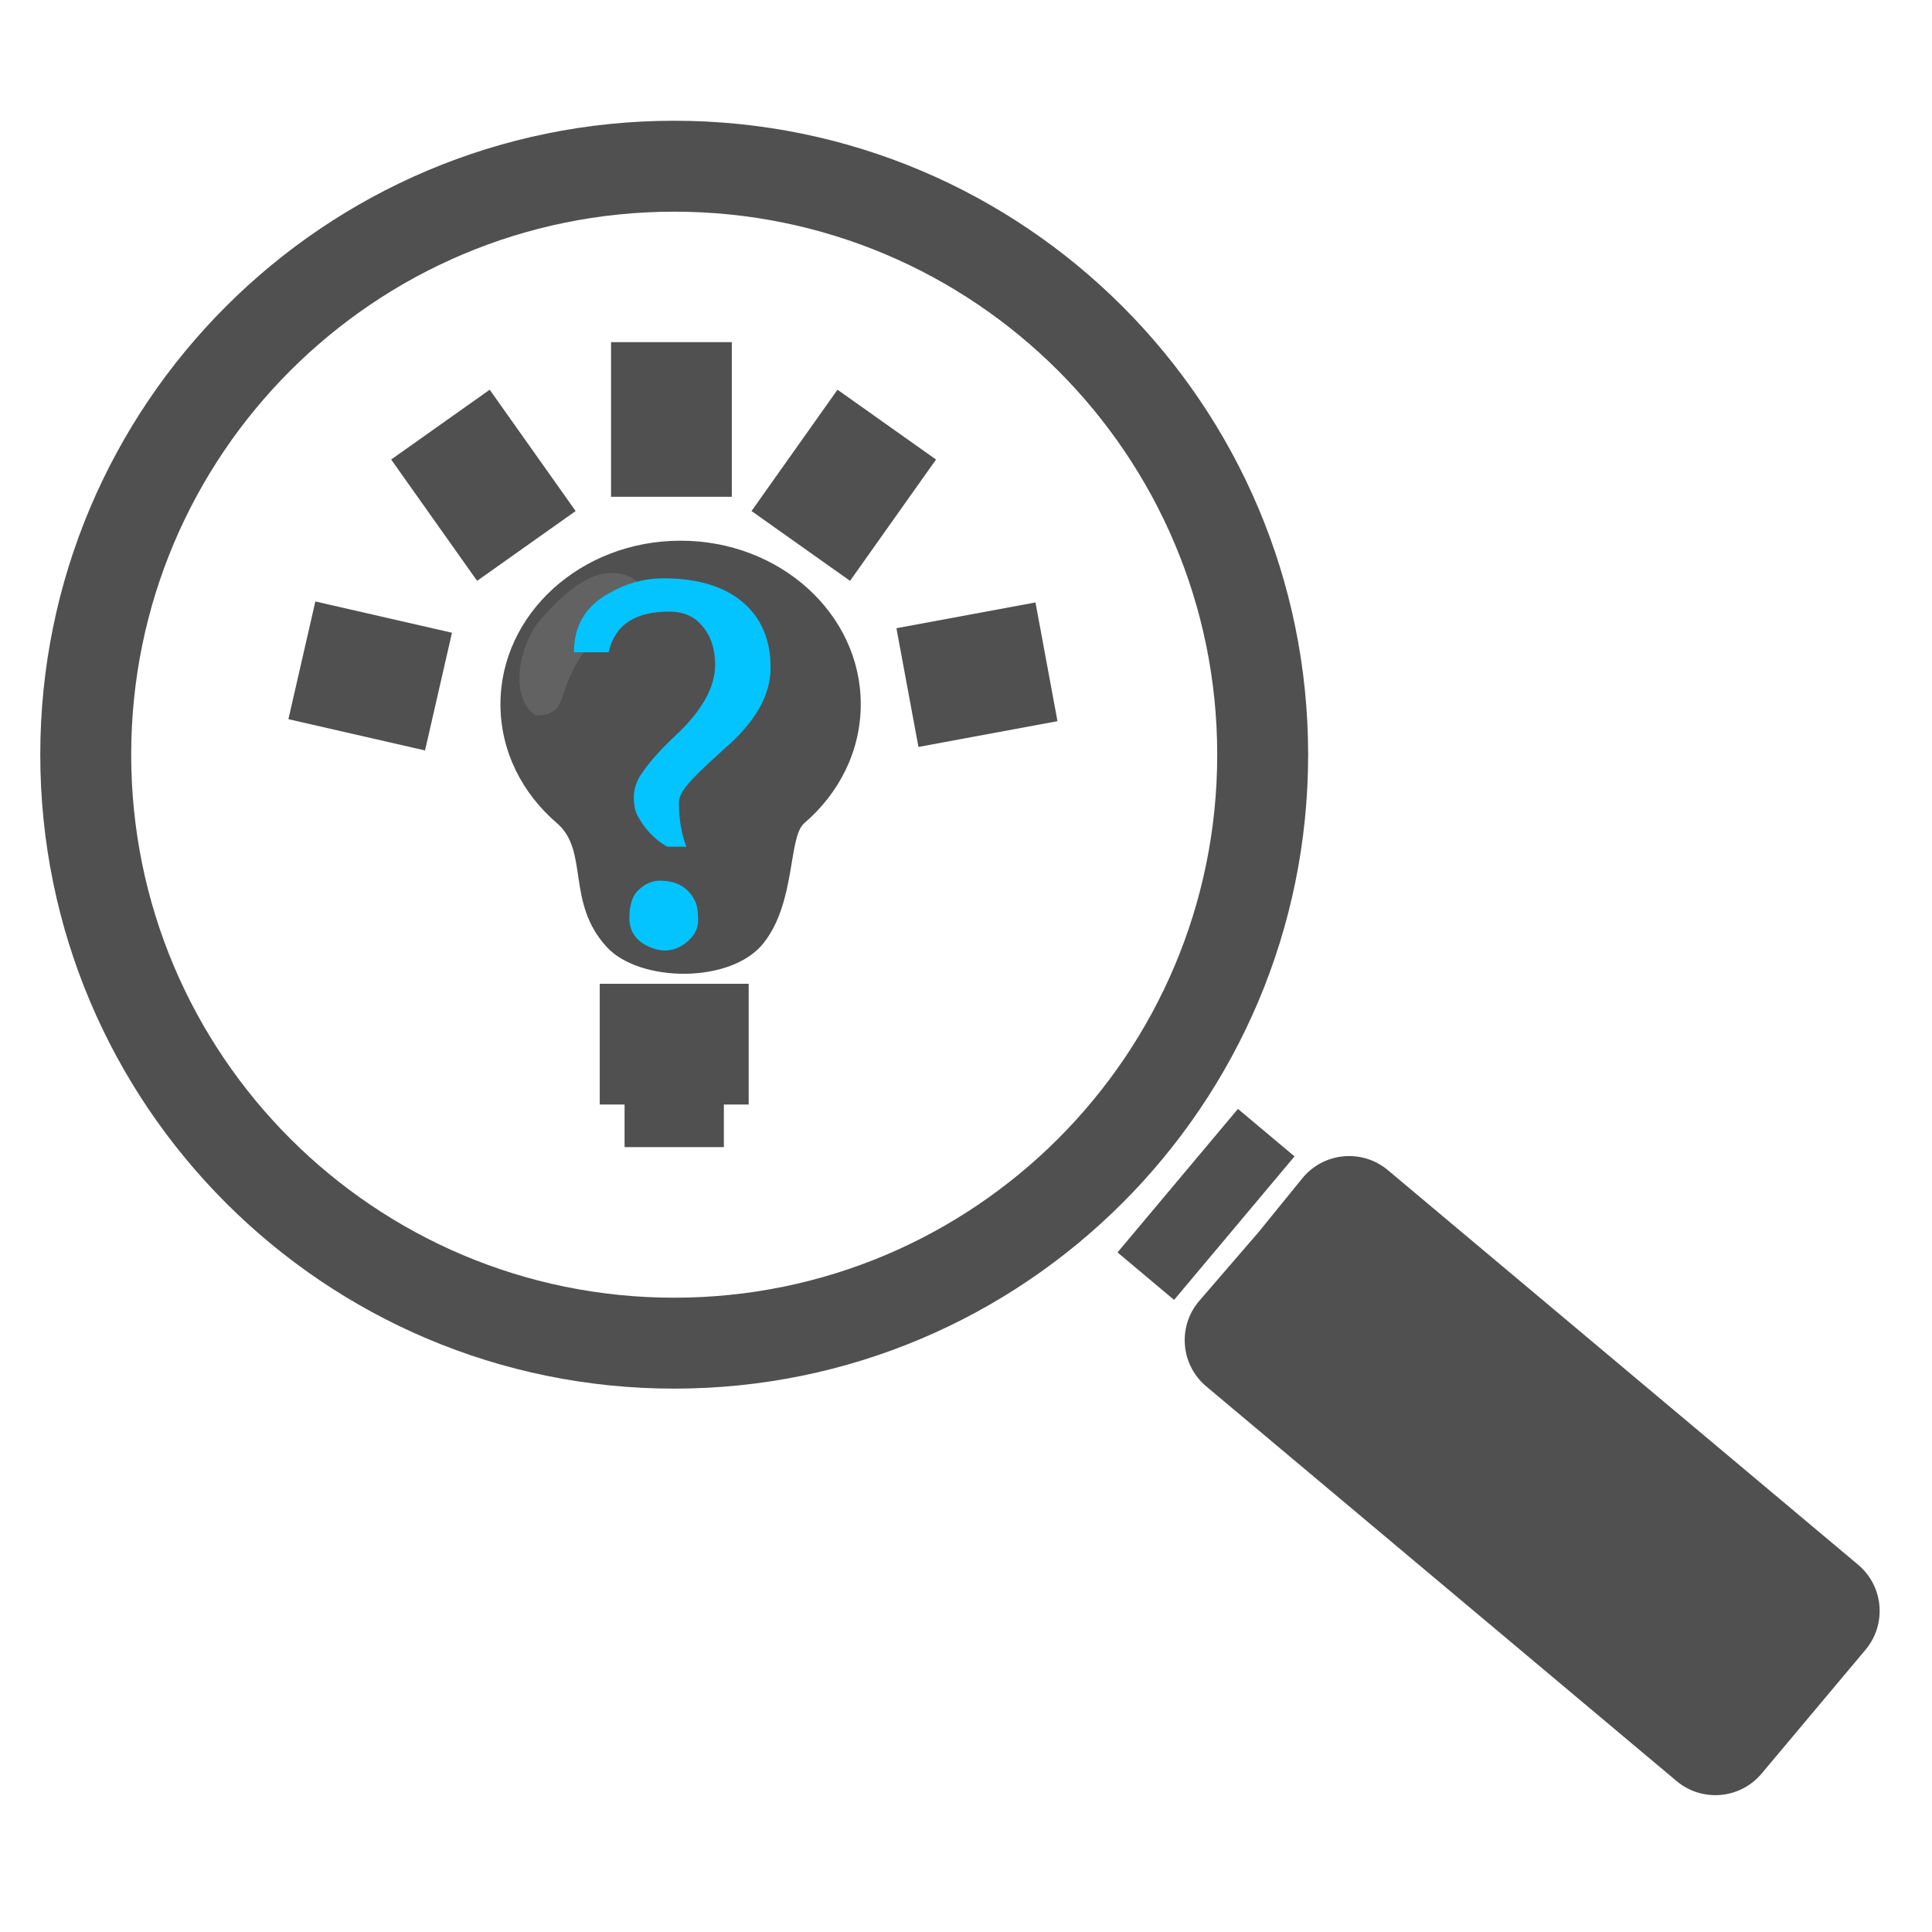
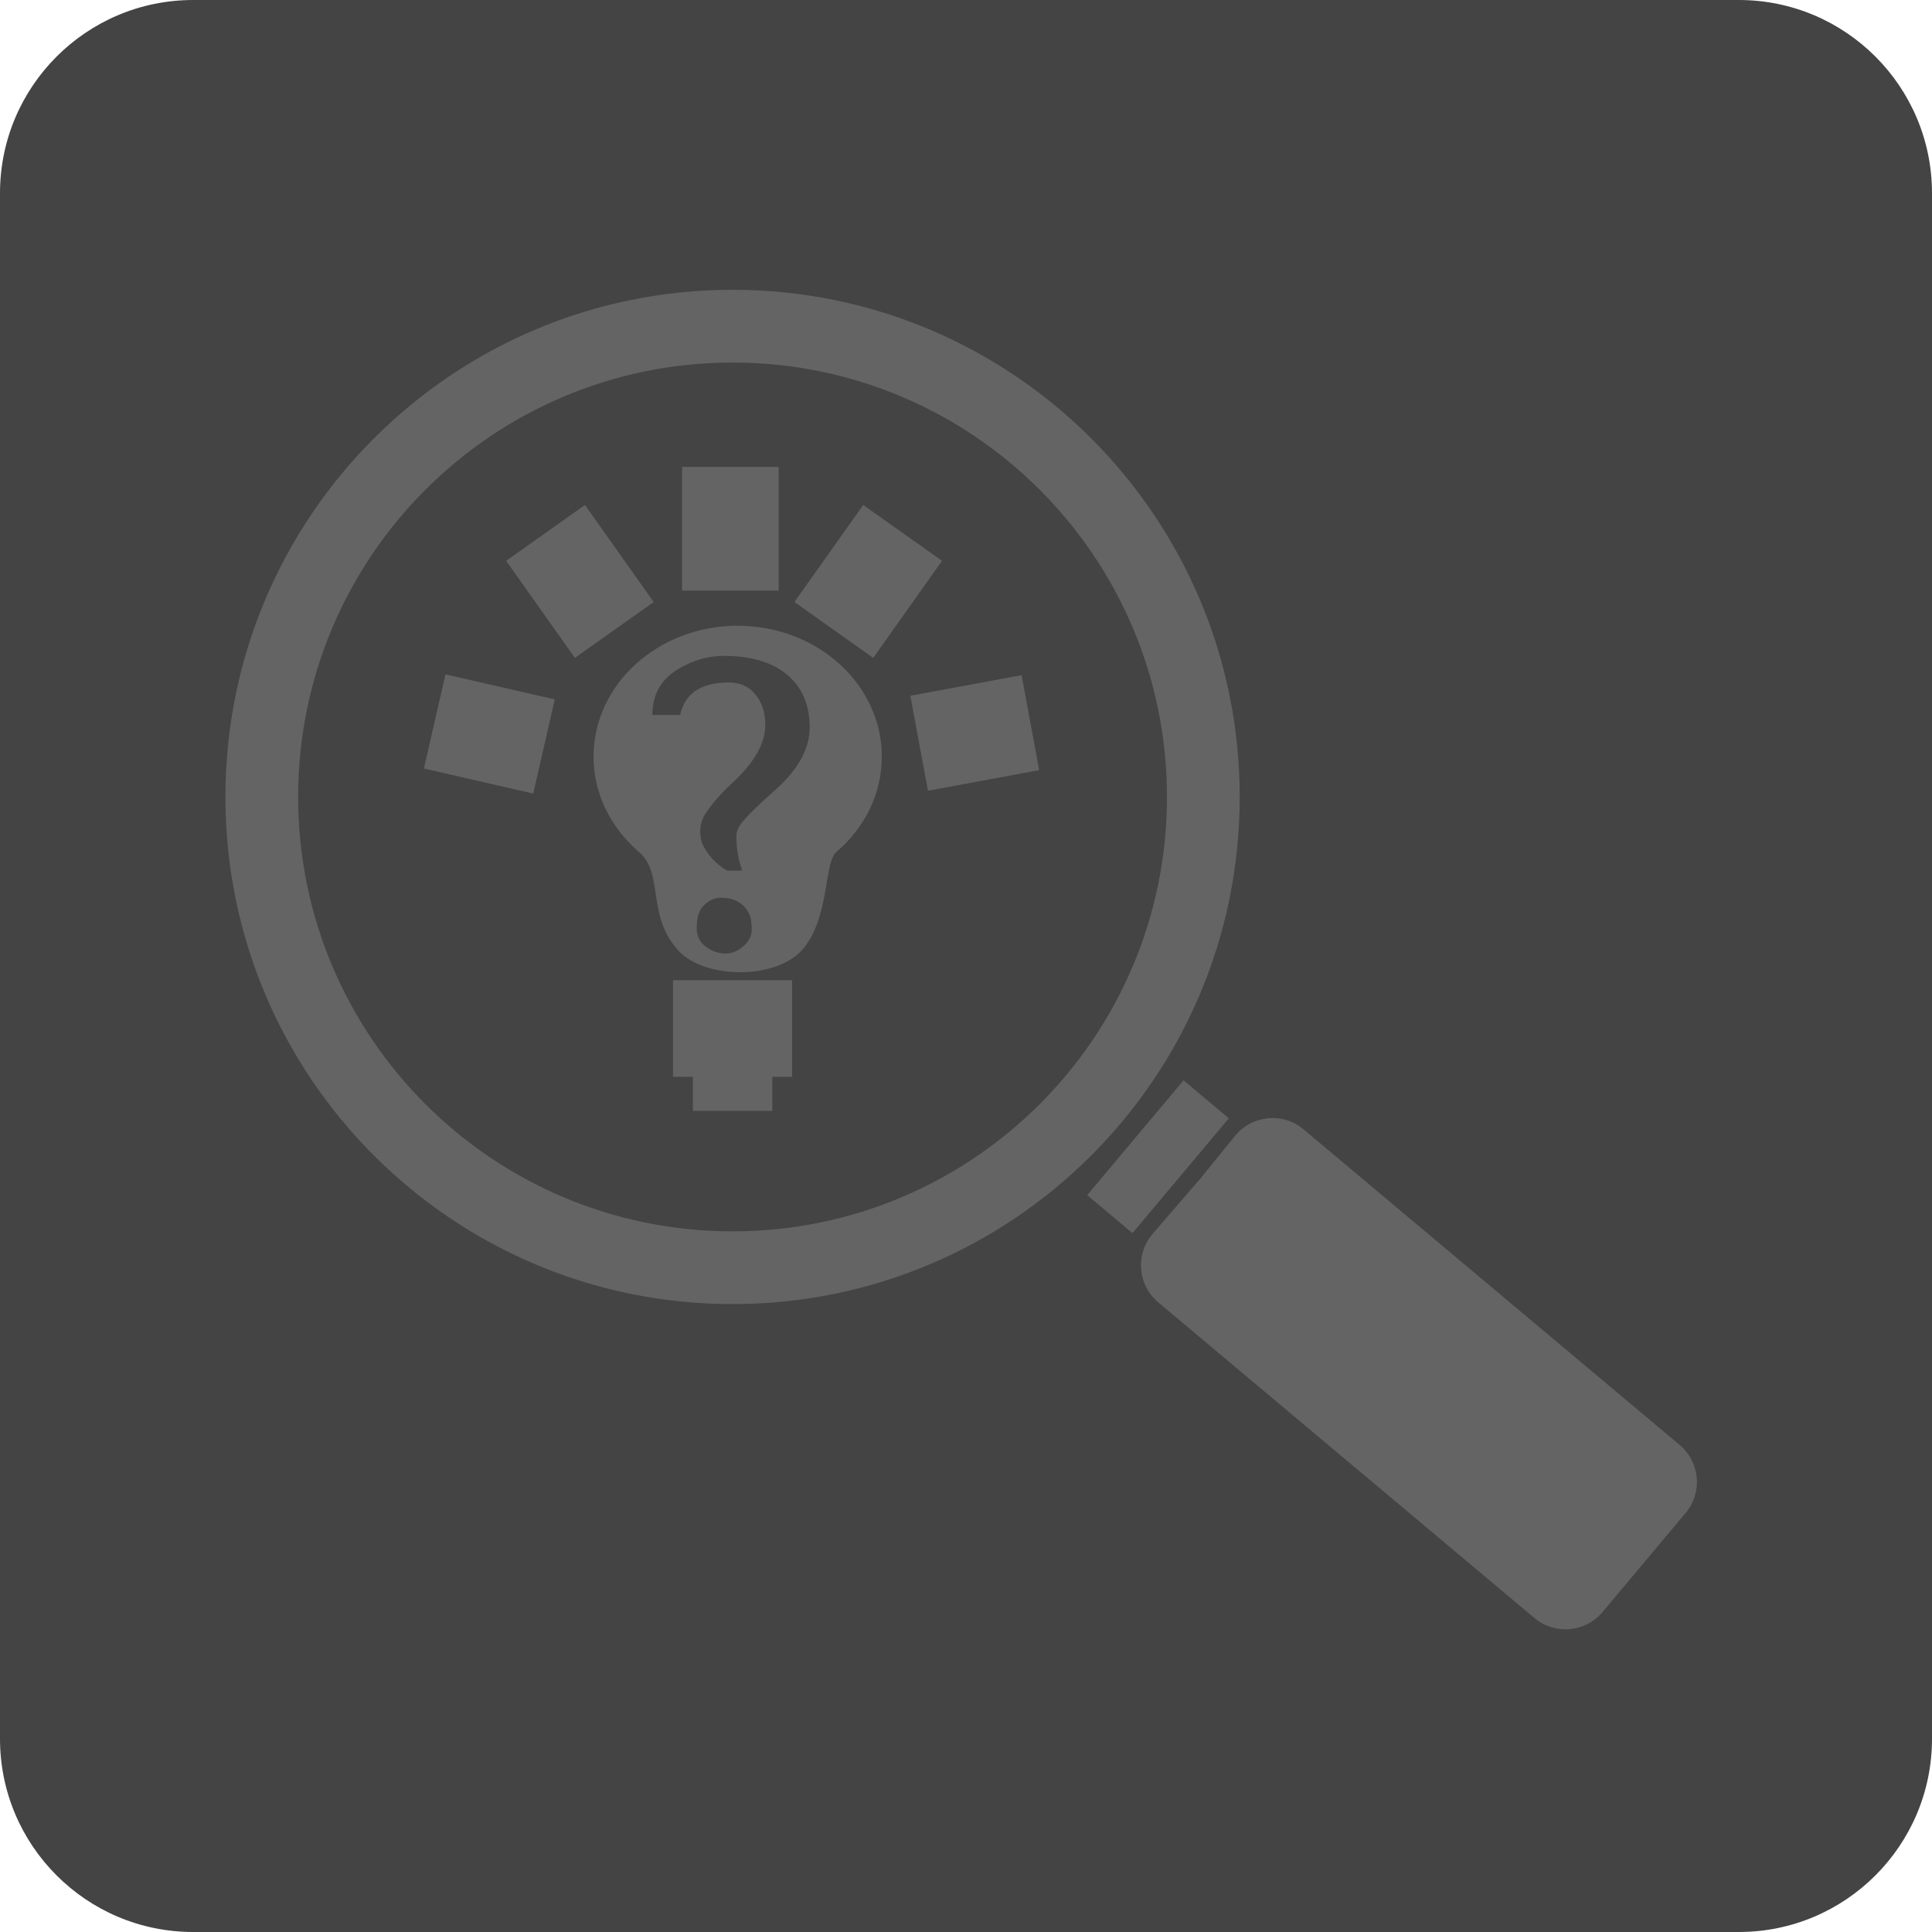
- <svg xmlns="http://www.w3.org/2000/svg" width="64" height="64" viewBox="0 0 64 64" fill="none">
-   <path d="M24.801 34.589H19.867" stroke="#505050" stroke-width="4" />
-   <path d="M23.979 36H20.69" stroke="#505050" stroke-width="4" />
-   <path d="M22.242 11.334L22.242 16.457" stroke="#505050" stroke-width="4" />
-   <path d="M29.375 14.066L26.527 18.085" stroke="#505050" stroke-width="4" />
-   <path d="M34.666 21.923L30.06 22.777" stroke="#505050" stroke-width="4" />
-   <path d="M10 21.874L14.526 22.91" stroke="#505050" stroke-width="4" />
-   <path d="M14.59 14.066L17.437 18.085" stroke="#505050" stroke-width="4" />
-   <path d="M28.514 23.329C28.514 24.881 27.795 26.281 26.642 27.269C26.104 27.731 26.372 29.867 25.301 31.233C24.229 32.6 21.183 32.552 20.098 31.37C18.741 29.892 19.519 28.185 18.45 27.269C17.297 26.281 16.578 24.881 16.578 23.329C16.578 20.337 19.25 17.911 22.546 17.911C25.842 17.911 28.514 20.337 28.514 23.329Z" fill="#505050" />
-   <path d="M19.25 21.734C18.402 22.998 18.853 23.696 17.738 23.696C16.821 23.081 17.209 21.211 18.006 20.415C19.121 19.14 20.166 18.621 21.083 19.236C21.999 19.851 20.098 20.471 19.25 21.734Z" fill="#646464" fill-opacity="0.9" />
-   <path d="M43.334 25C43.334 36.598 33.932 46 22.334 46C10.736 46 1.334 36.598 1.334 25C1.334 13.402 10.736 4 22.334 4C33.932 4 43.334 13.402 43.334 25ZM4.346 25C4.346 34.935 12.399 42.988 22.334 42.988C32.269 42.988 40.322 34.935 40.322 25C40.322 15.065 32.269 7.012 22.334 7.012C12.399 7.012 4.346 15.065 4.346 25Z" fill="#505050" />
-   <path d="M21.853 29.174C22.441 29.174 22.841 29.419 23.053 29.909C23.102 30.056 23.127 30.252 23.127 30.497C23.127 30.741 23.021 30.962 22.808 31.158C22.433 31.501 22.009 31.574 21.535 31.378C21.078 31.182 20.849 30.864 20.849 30.423C20.849 29.966 20.956 29.648 21.168 29.468C21.38 29.272 21.608 29.174 21.853 29.174ZM22.49 26.603C22.49 27.125 22.572 27.607 22.735 28.048H22.098C21.657 27.786 21.323 27.427 21.094 26.97C21.029 26.823 20.996 26.635 20.996 26.407C20.996 26.178 21.062 25.95 21.192 25.721C21.453 25.313 21.837 24.872 22.343 24.399C23.241 23.566 23.69 22.774 23.69 22.023C23.69 21.501 23.551 21.076 23.274 20.75C23.013 20.423 22.645 20.26 22.172 20.26C21.029 20.26 20.36 20.709 20.164 21.607H19.013C19.013 20.741 19.388 20.097 20.139 19.672C20.727 19.329 21.339 19.158 21.976 19.158C23.102 19.158 23.976 19.419 24.596 19.942C25.217 20.464 25.527 21.19 25.527 22.121C25.527 23.035 25.013 23.933 23.984 24.815C23.347 25.386 22.939 25.786 22.76 26.015C22.58 26.227 22.49 26.423 22.49 26.603Z" fill="#04C4FF" />
-   <path d="M37.019 41.488L41.008 36.734L42.883 38.307L38.893 43.061L37.019 41.488Z" fill="#505050" />
-   <path d="M39.96 45.927C39.105 45.21 39.002 43.933 39.731 43.088L41.704 40.802L43.138 39.036C43.843 38.168 45.121 38.046 45.977 38.764L61.552 51.833C62.398 52.543 62.508 53.804 61.798 54.65L58.356 58.752C57.646 59.599 56.385 59.709 55.538 58.999L39.96 45.927Z" fill="#505050" />
+ <svg xmlns="http://www.w3.org/2000/svg" width="80" height="80" viewBox="0 0 80 80" fill="none">
+   <rect width="80" height="80" rx="8" fill="#444444" />
+   <path d="M32.801 42.589H27.867" stroke="#646464" stroke-width="4" />
+   <path d="M31.979 44H28.69" stroke="#646464" stroke-width="4" />
+   <path d="M30.242 19.334L30.242 24.457" stroke="#646464" stroke-width="4" />
+   <path d="M37.375 22.066L34.527 26.085" stroke="#646464" stroke-width="4" />
+   <path d="M42.666 29.923L38.06 30.777" stroke="#646464" stroke-width="4" />
+   <path d="M18 29.874L22.526 30.91" stroke="#646464" stroke-width="4" />
+   <path d="M22.59 22.066L25.437 26.085" stroke="#646464" stroke-width="4" />
+   <path d="M36.514 31.329C36.514 32.881 35.795 34.281 34.642 35.269C34.103 35.731 34.372 37.867 33.301 39.233C32.229 40.6 29.183 40.552 28.098 39.37C26.741 37.892 27.519 36.185 26.45 35.269C25.297 34.281 24.578 32.881 24.578 31.329C24.578 28.337 27.25 25.911 30.546 25.911C33.842 25.911 36.514 28.337 36.514 31.329Z" fill="#646464" />
+   <path d="M27.25 29.734C26.402 30.998 26.853 31.696 25.738 31.696C24.821 31.081 25.209 29.211 26.006 28.415C27.121 27.14 28.166 26.621 29.083 27.236C29.999 27.851 28.098 28.471 27.25 29.734Z" fill="#646464" fill-opacity="0.9" />
+   <path d="M51.334 33C51.334 44.598 41.932 54 30.334 54C18.736 54 9.334 44.598 9.334 33C9.334 21.402 18.736 12 30.334 12C41.932 12 51.334 21.402 51.334 33ZM12.346 33C12.346 42.935 20.399 50.988 30.334 50.988C40.269 50.988 48.322 42.935 48.322 33C48.322 23.065 40.269 15.012 30.334 15.012C20.399 15.012 12.346 23.065 12.346 33Z" fill="#646464" />
+   <path d="M29.853 37.174C30.441 37.174 30.841 37.419 31.053 37.909C31.102 38.056 31.127 38.252 31.127 38.497C31.127 38.742 31.021 38.962 30.808 39.158C30.433 39.501 30.009 39.574 29.535 39.378C29.078 39.182 28.849 38.864 28.849 38.423C28.849 37.966 28.956 37.648 29.168 37.468C29.38 37.272 29.608 37.174 29.853 37.174ZM30.49 34.603C30.49 35.125 30.572 35.607 30.735 36.048H30.098C29.657 35.786 29.323 35.427 29.094 34.97C29.029 34.823 28.996 34.635 28.996 34.407C28.996 34.178 29.062 33.95 29.192 33.721C29.453 33.313 29.837 32.872 30.343 32.399C31.241 31.566 31.69 30.774 31.69 30.023C31.69 29.501 31.551 29.076 31.274 28.75C31.013 28.423 30.645 28.26 30.172 28.26C29.029 28.26 28.36 28.709 28.164 29.607H27.013C27.013 28.741 27.388 28.097 28.139 27.672C28.727 27.329 29.339 27.158 29.976 27.158C31.102 27.158 31.976 27.419 32.596 27.942C33.217 28.464 33.527 29.19 33.527 30.121C33.527 31.035 33.013 31.933 31.984 32.815C31.347 33.386 30.939 33.786 30.76 34.015C30.58 34.227 30.49 34.423 30.49 34.603Z" fill="#444444" />
+   <path d="M45.019 49.488L49.008 44.734L50.883 46.307L46.893 51.061L45.019 49.488Z" fill="#646464" />
+   <path d="M47.96 53.927C47.105 53.21 47.002 51.933 47.731 51.088L49.704 48.802L51.138 47.036C51.843 46.168 53.121 46.046 53.977 46.764L69.552 59.833C70.398 60.543 70.508 61.804 69.798 62.65L66.356 66.752C65.646 67.599 64.385 67.709 63.538 66.999L47.96 53.927Z" fill="#646464" />
</svg>
